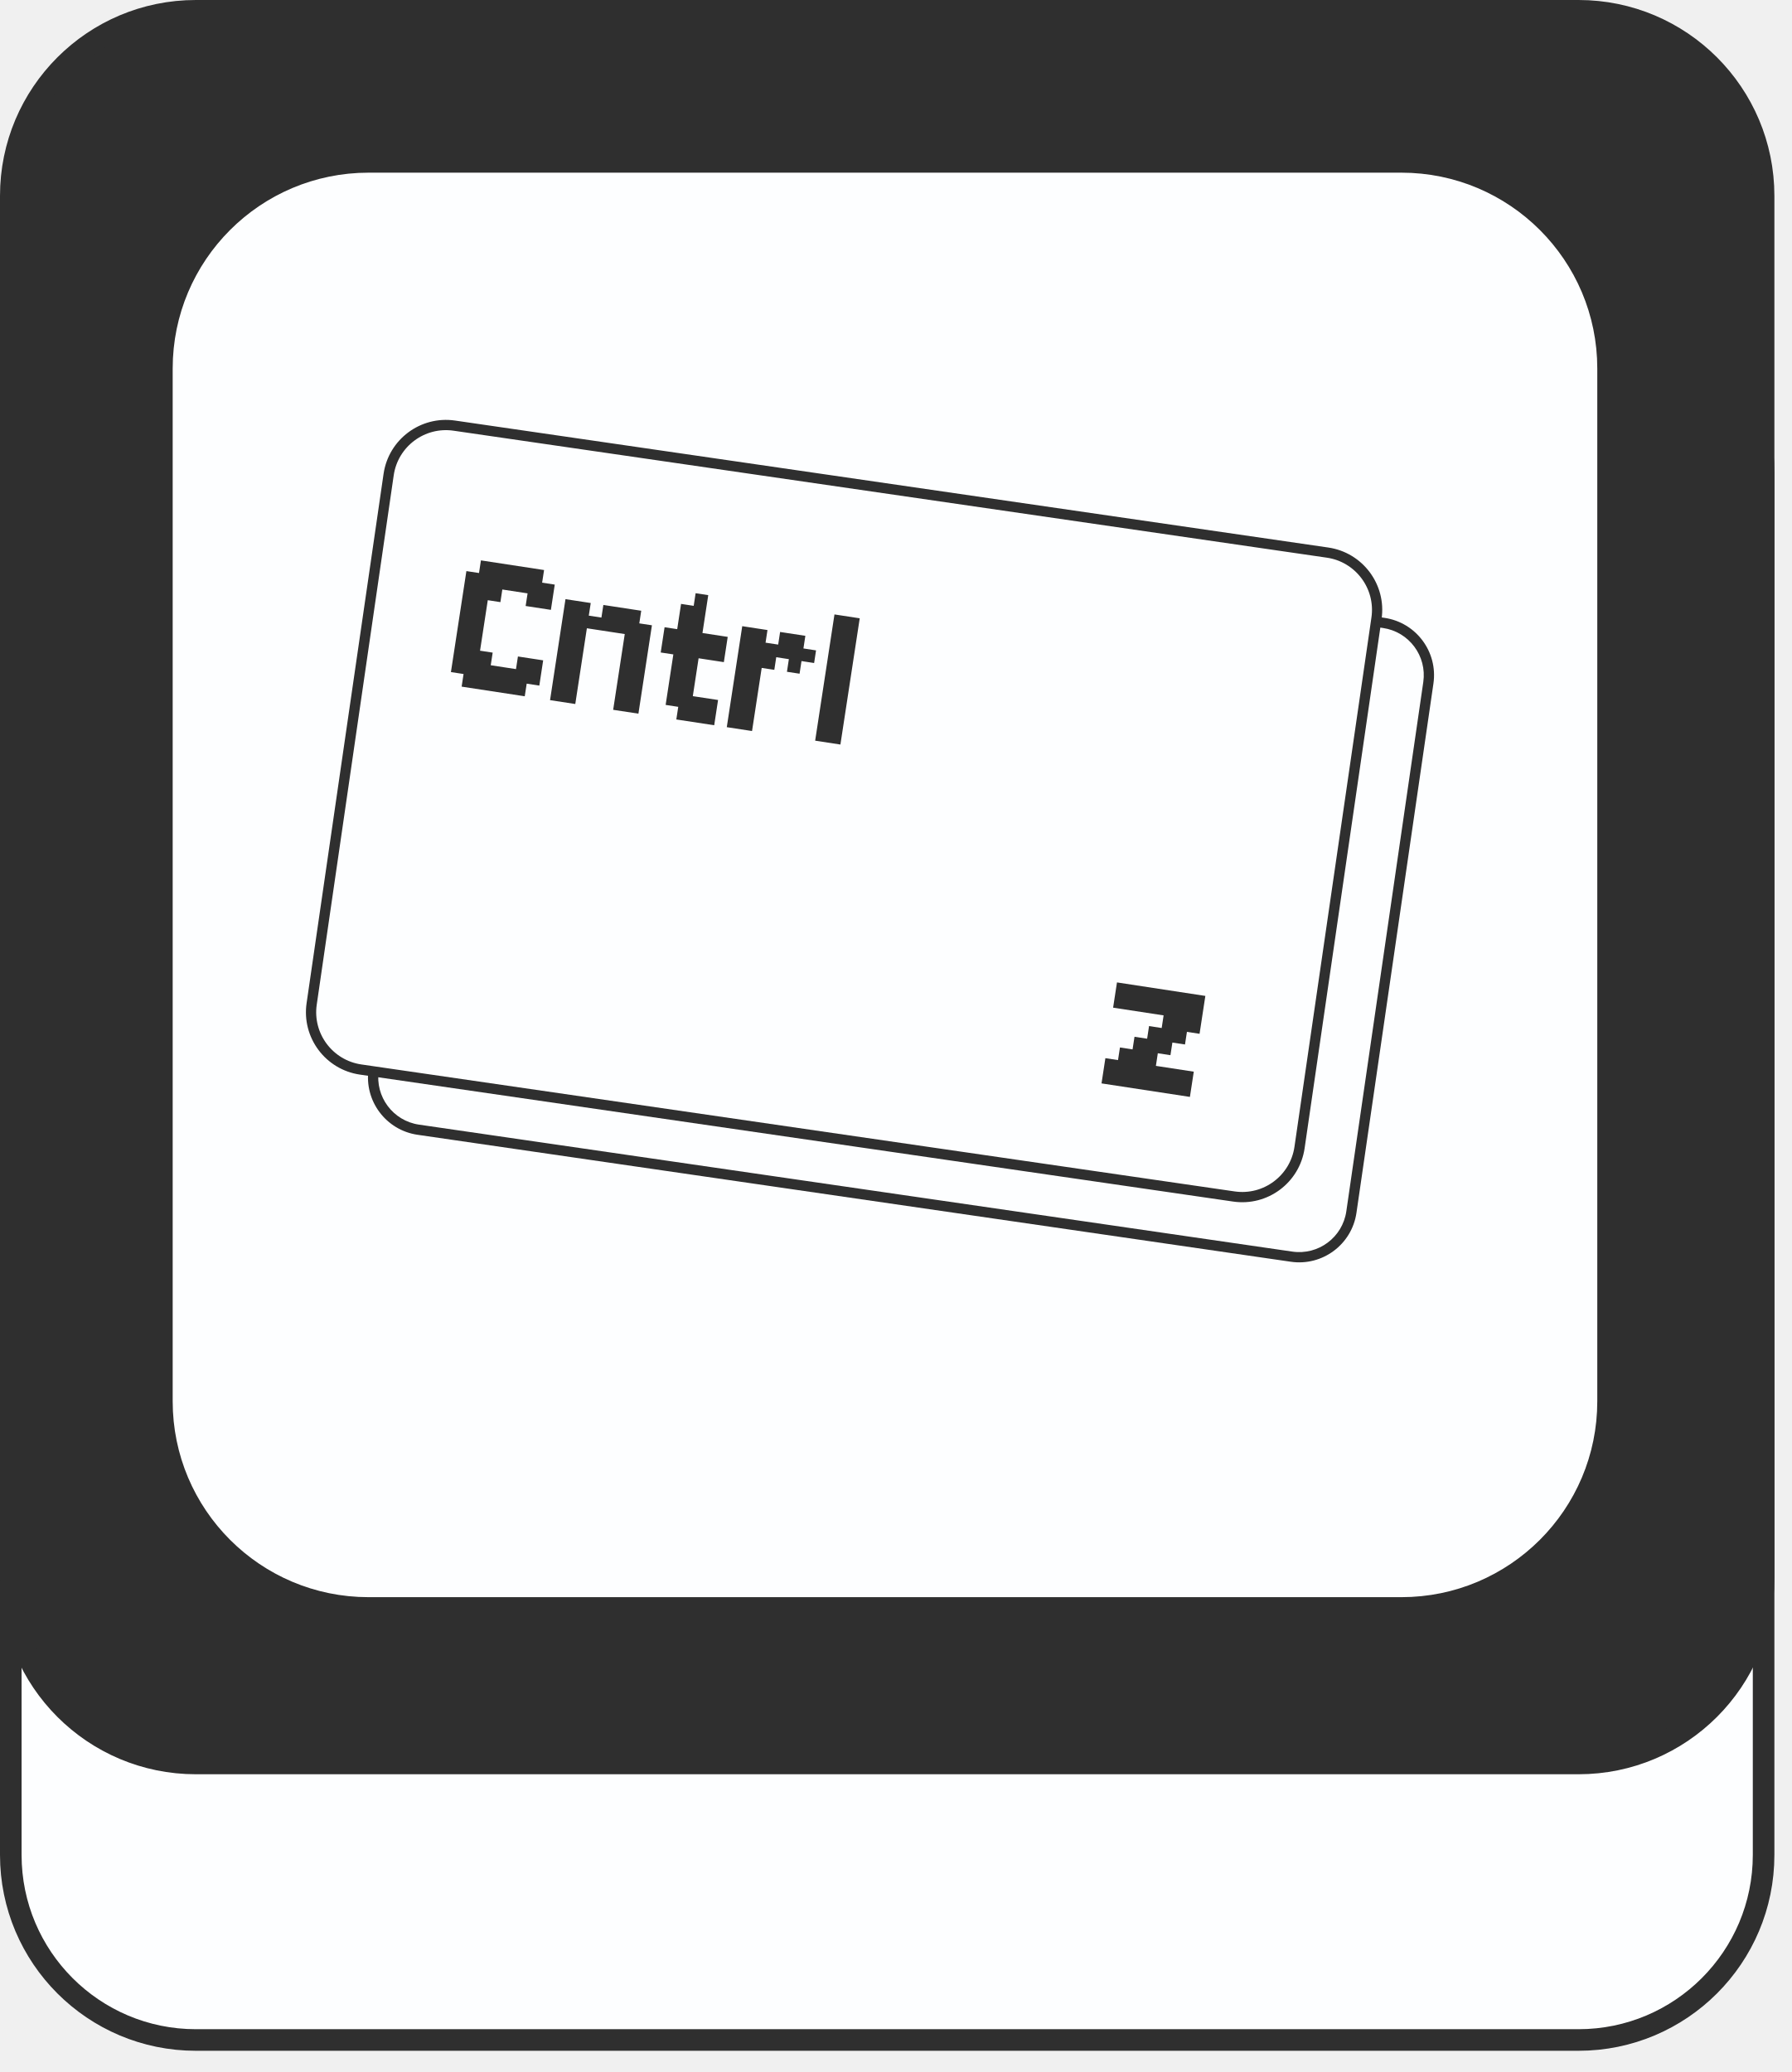
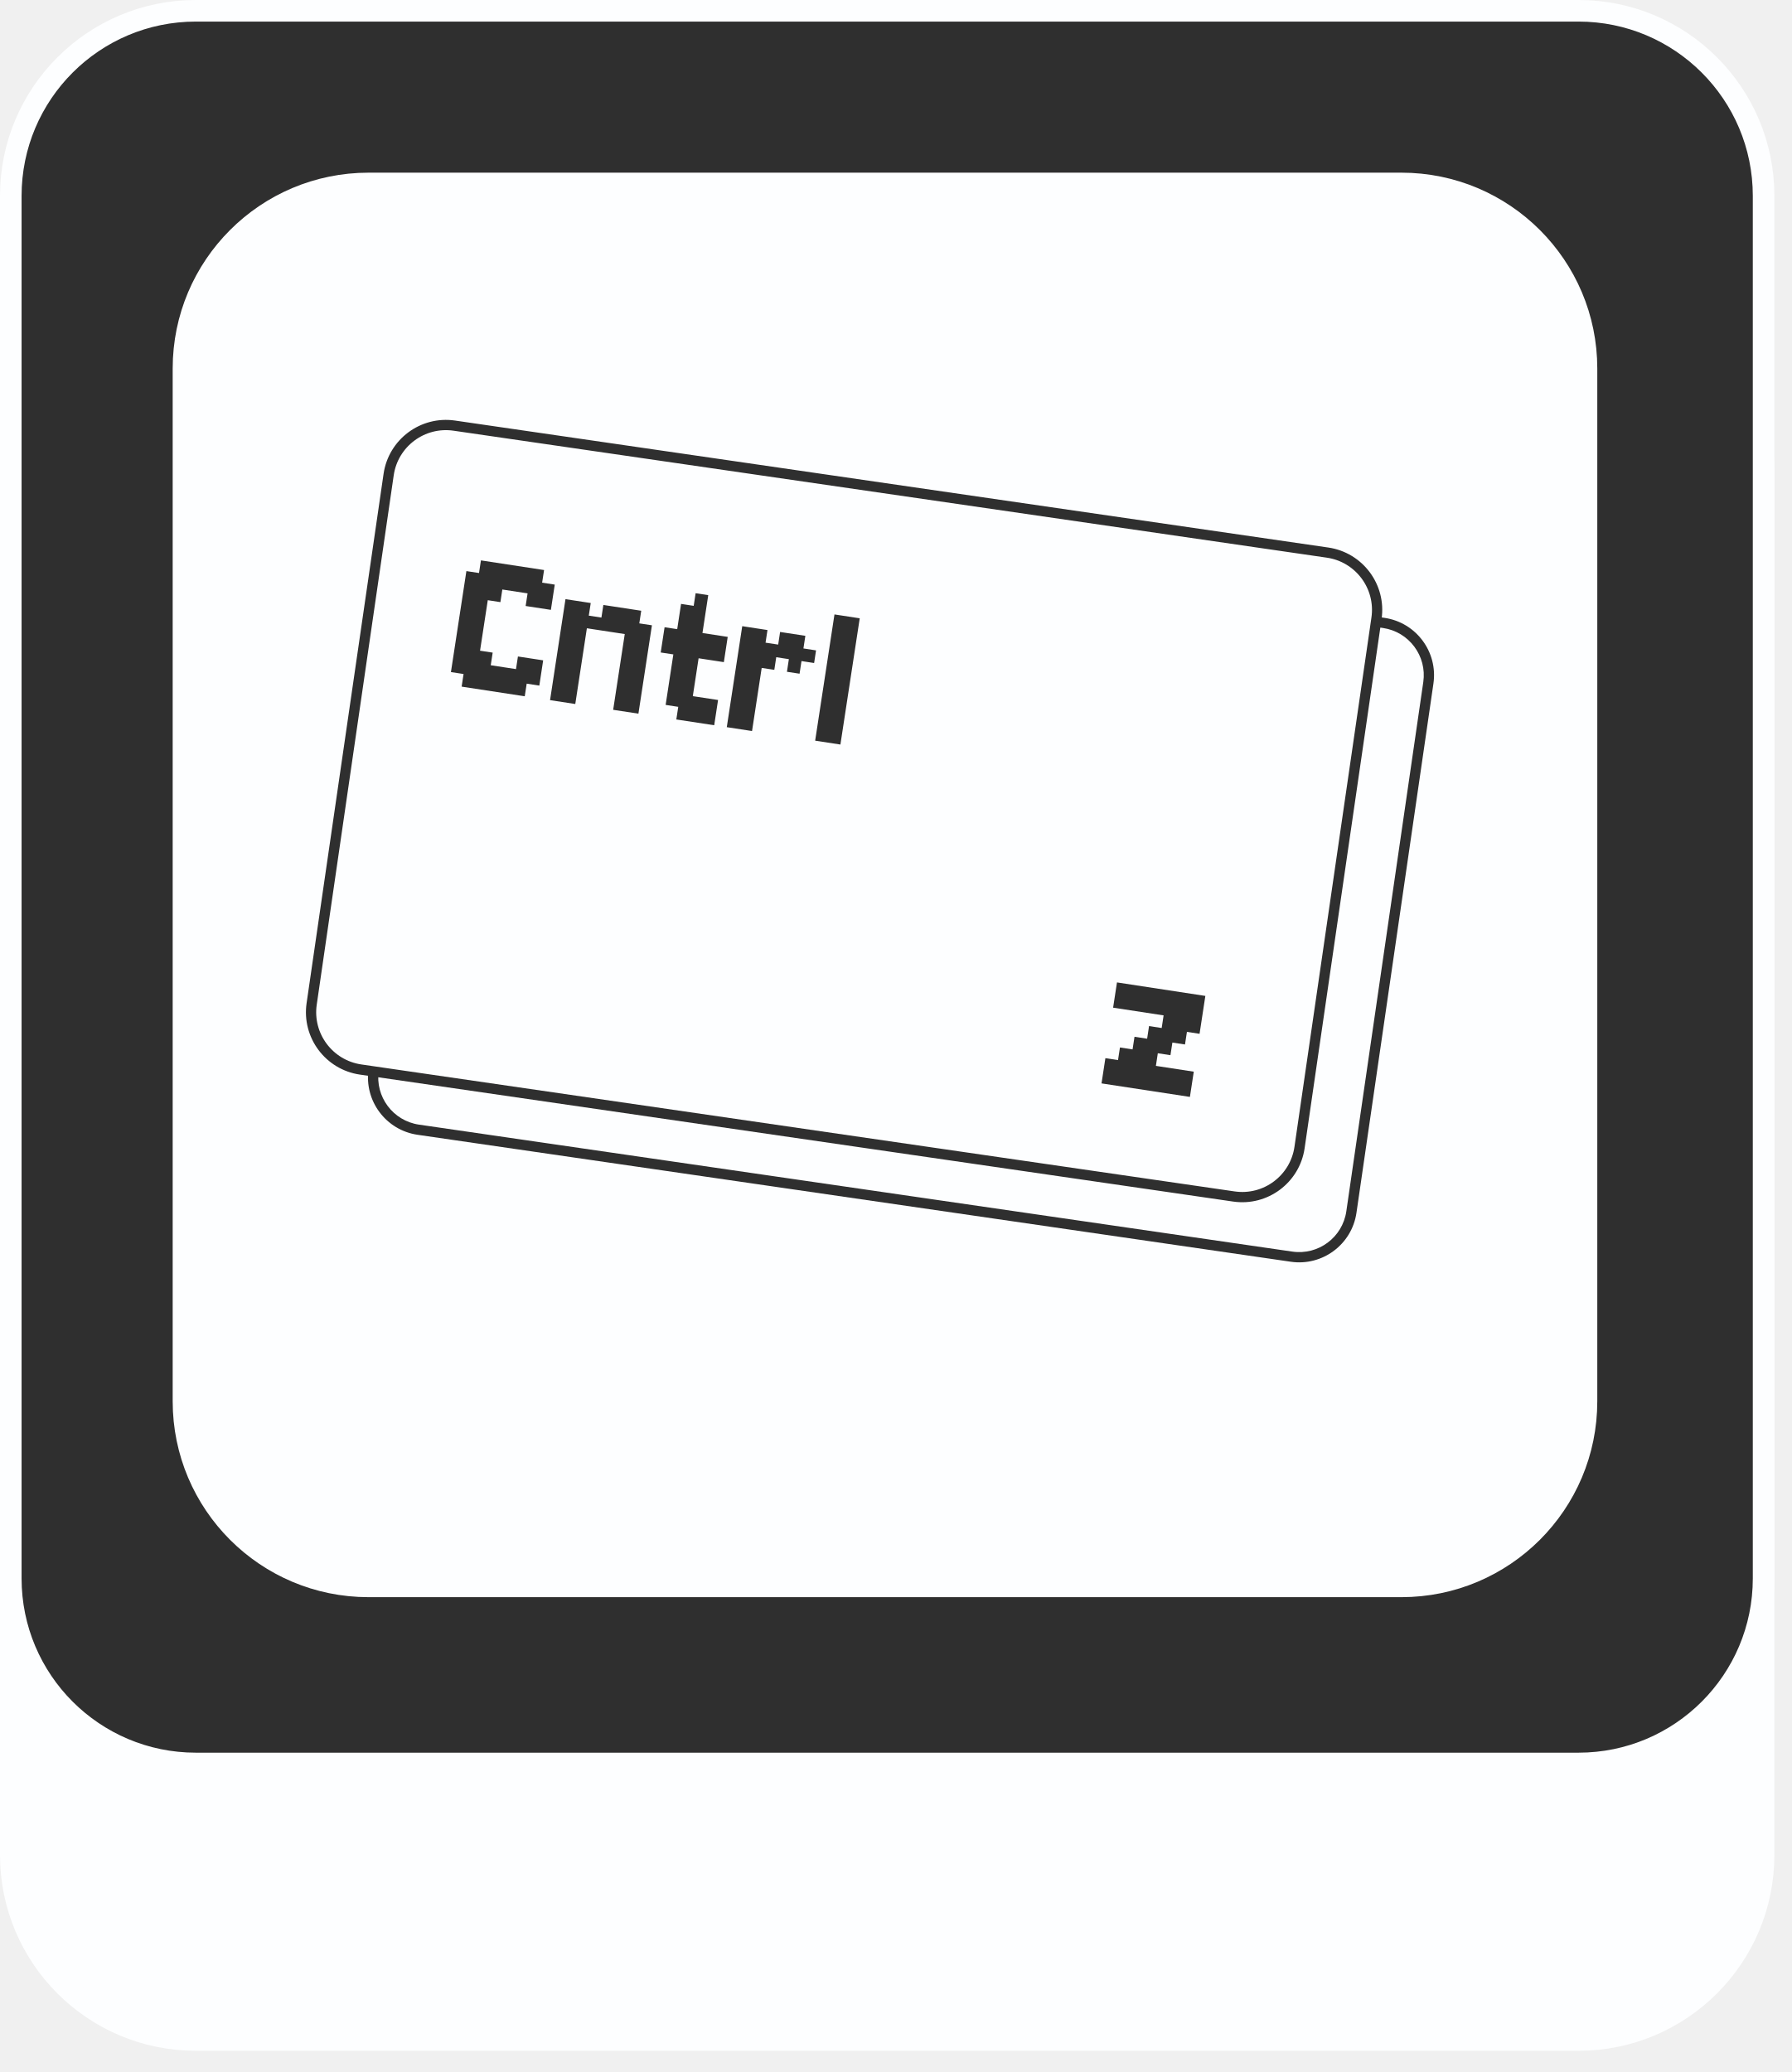
<svg xmlns="http://www.w3.org/2000/svg" width="83" height="96" viewBox="0 0 83 96" fill="none">
  <rect x="0.5" y="13.312" width="81.205" height="81.205" rx="8.575" fill="#FDFEFF" />
-   <rect x="0.5" y="13.312" width="81.205" height="81.205" rx="8.575" stroke="#2F2F2F" />
+   <rect x="0.5" y="13.312" width="81.205" height="81.205" rx="8.575" stroke="#FDFEFF" />
  <rect x="0.5" y="0.5" width="81.205" height="81.205" rx="8.575" fill="#2F2F2F" />
-   <rect x="0.5" y="0.5" width="81.205" height="81.205" rx="8.575" stroke="#2F2F2F" />
+   <rect x="0.5" y="0.5" width="81.205" height="81.205" rx="8.575" stroke="#FDFEFF" />
  <rect x="8.5" y="8.5" width="65" height="65" rx="8.575" fill="#FDFEFF" />
  <rect x="8.5" y="8.5" width="65" height="65" rx="8.575" stroke="#FDFEFF" />
  <mask id="path-4-inside-1_511_3341" fill="white">
    <path d="M64.14 28.626C65.606 28.84 66.622 30.202 66.409 31.668L62.843 56.191C62.63 57.657 61.268 58.673 59.802 58.459L19.346 52.577C17.88 52.364 16.863 51.003 17.076 49.537L17.106 49.324L56.864 55.107C58.33 55.32 59.691 54.304 59.904 52.837L63.439 28.524L64.14 28.626Z" />
  </mask>
  <path d="M64.14 28.626C65.606 28.84 66.622 30.202 66.409 31.668L62.843 56.191C62.63 57.657 61.268 58.673 59.802 58.459L19.346 52.577C17.88 52.364 16.863 51.003 17.076 49.537L17.106 49.324L56.864 55.107C58.33 55.32 59.691 54.304 59.904 52.837L63.439 28.524L64.14 28.626Z" fill="#FDFEFF" />
  <path d="M64.14 28.626L64.209 28.156L64.209 28.156L64.14 28.626ZM66.409 31.668L65.939 31.599L65.939 31.599L66.409 31.668ZM62.843 56.191L63.313 56.259L63.313 56.259L62.843 56.191ZM59.802 58.459L59.87 57.989L59.87 57.989L59.802 58.459ZM19.346 52.577L19.277 53.047L19.277 53.047L19.346 52.577ZM17.076 49.537L17.546 49.605L17.546 49.603L17.076 49.537ZM17.106 49.324L17.175 48.855L16.703 48.786L16.636 49.258L17.106 49.324ZM56.864 55.107L56.795 55.577L56.795 55.577L56.864 55.107ZM59.904 52.837L60.374 52.906L60.374 52.906L59.904 52.837ZM63.439 28.524L63.507 28.054L63.037 27.986L62.969 28.456L63.439 28.524ZM64.14 28.626L64.072 29.096C65.278 29.272 66.114 30.393 65.939 31.599L66.409 31.668L66.879 31.736C67.129 30.011 65.934 28.407 64.209 28.156L64.14 28.626ZM66.409 31.668L65.939 31.599L62.373 56.123L62.843 56.191L63.313 56.259L66.879 31.736L66.409 31.668ZM62.843 56.191L62.373 56.123C62.198 57.329 61.077 58.165 59.87 57.989L59.802 58.459L59.733 58.929C61.459 59.18 63.062 57.985 63.313 56.259L62.843 56.191ZM59.802 58.459L59.87 57.989L19.414 52.107L19.346 52.577L19.277 53.047L59.733 58.929L59.802 58.459ZM19.346 52.577L19.414 52.107C18.207 51.932 17.371 50.811 17.546 49.605L17.076 49.537L16.606 49.468C16.356 51.194 17.552 52.796 19.277 53.047L19.346 52.577ZM17.076 49.537L17.546 49.603L17.576 49.391L17.106 49.324L16.636 49.258L16.606 49.47L17.076 49.537ZM17.106 49.324L17.038 49.794L56.795 55.577L56.864 55.107L56.932 54.637L17.175 48.855L17.106 49.324ZM56.864 55.107L56.795 55.577C58.521 55.828 60.123 54.631 60.374 52.906L59.904 52.837L59.434 52.769C59.259 53.976 58.139 54.812 56.932 54.637L56.864 55.107ZM59.904 52.837L60.374 52.906L63.909 28.593L63.439 28.524L62.969 28.456L59.434 52.769L59.904 52.837ZM63.439 28.524L63.371 28.994L64.072 29.096L64.14 28.626L64.209 28.156L63.507 28.054L63.439 28.524Z" fill="#2F2F2F" mask="url(#path-4-inside-1_511_3341)" />
  <rect x="18.391" y="19.334" width="46.248" height="30.147" rx="2.683" transform="rotate(8.27311 18.3906 19.334)" fill="#FDFEFF" stroke="#2F2F2F" stroke-width="0.475" />
  <path d="M23.995 30.416L25.164 30.595L24.986 31.765L24.401 31.675L24.311 32.26L21.387 31.813L21.476 31.228L20.891 31.139L21.607 26.46L22.192 26.549L22.281 25.964L25.206 26.411L25.116 26.996L25.701 27.086L25.522 28.256L24.352 28.077L24.442 27.492L23.272 27.313L23.183 27.898L22.598 27.808L22.24 30.148L22.825 30.237L22.735 30.822L23.905 31.001L23.995 30.416ZM27.278 28.524L27.863 28.613L27.953 28.029L29.707 28.297L29.618 28.882L30.203 28.971L29.577 33.065L28.407 32.887L28.944 29.377L27.189 29.109L26.652 32.618L25.483 32.439L26.198 27.76L27.368 27.939L27.278 28.524ZM30.789 29.061L31.374 29.15L31.553 27.98L32.138 28.07L32.227 27.485L32.812 27.574L32.544 29.329L33.714 29.508L33.535 30.678L32.365 30.499L32.097 32.254L33.267 32.432L33.088 33.602L31.333 33.334L31.422 32.749L30.838 32.66L31.195 30.32L30.61 30.231L30.789 29.061ZM36.547 30.54L35.962 30.45L35.873 31.035L35.288 30.946L34.841 33.87L33.671 33.691L34.387 29.012L35.556 29.191L35.467 29.776L36.052 29.865L36.141 29.28L37.311 29.459L37.222 30.044L37.806 30.134L37.717 30.719L37.132 30.629L37.043 31.214L36.458 31.125L36.547 30.54ZM38.66 28.468L39.83 28.647L38.935 34.496L37.765 34.317L38.66 28.468Z" fill="#2F2F2F" />
  <path d="M51.211 49.027L51.796 49.116L51.886 48.531L52.47 48.621L52.56 48.036L53.145 48.125L53.234 47.54L53.819 47.63L53.908 47.045L51.569 46.687L51.748 45.517L55.842 46.143L55.574 47.898L54.989 47.809L54.899 48.393L54.315 48.304L54.225 48.889L53.64 48.799L53.551 49.384L55.306 49.653L55.127 50.822L51.032 50.196L51.211 49.027Z" fill="#2F2F2F" />
</svg>
